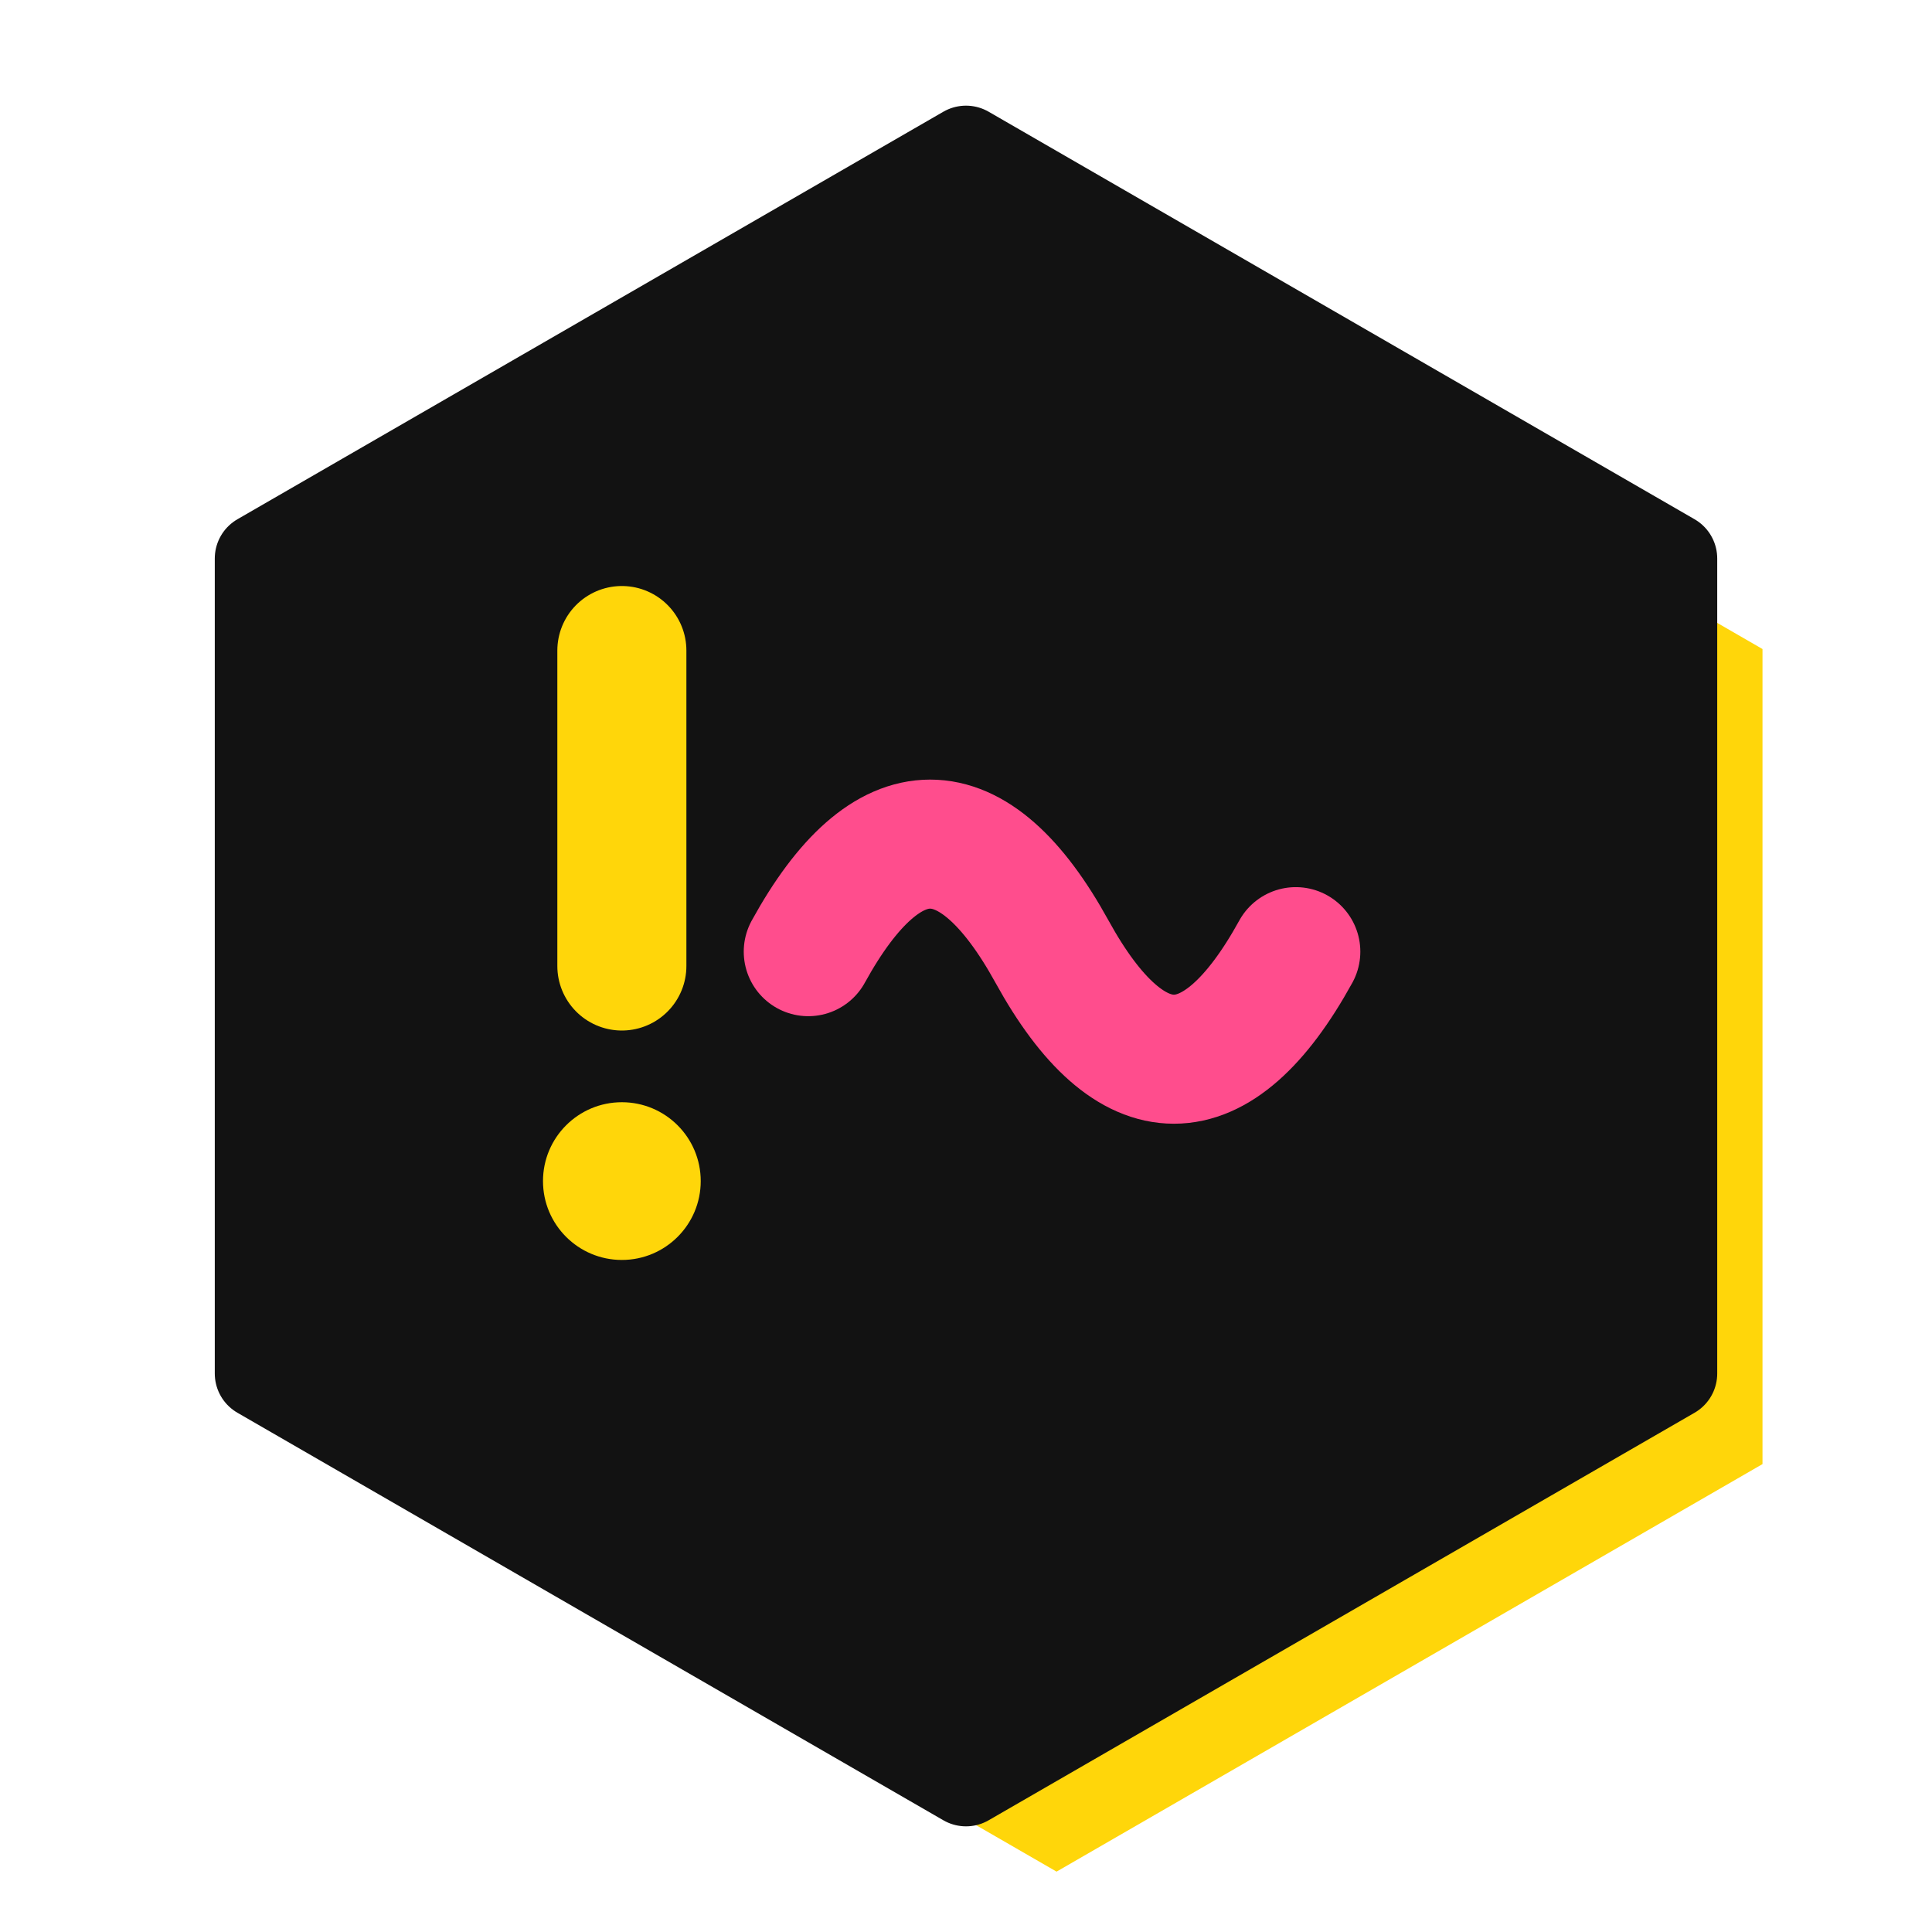
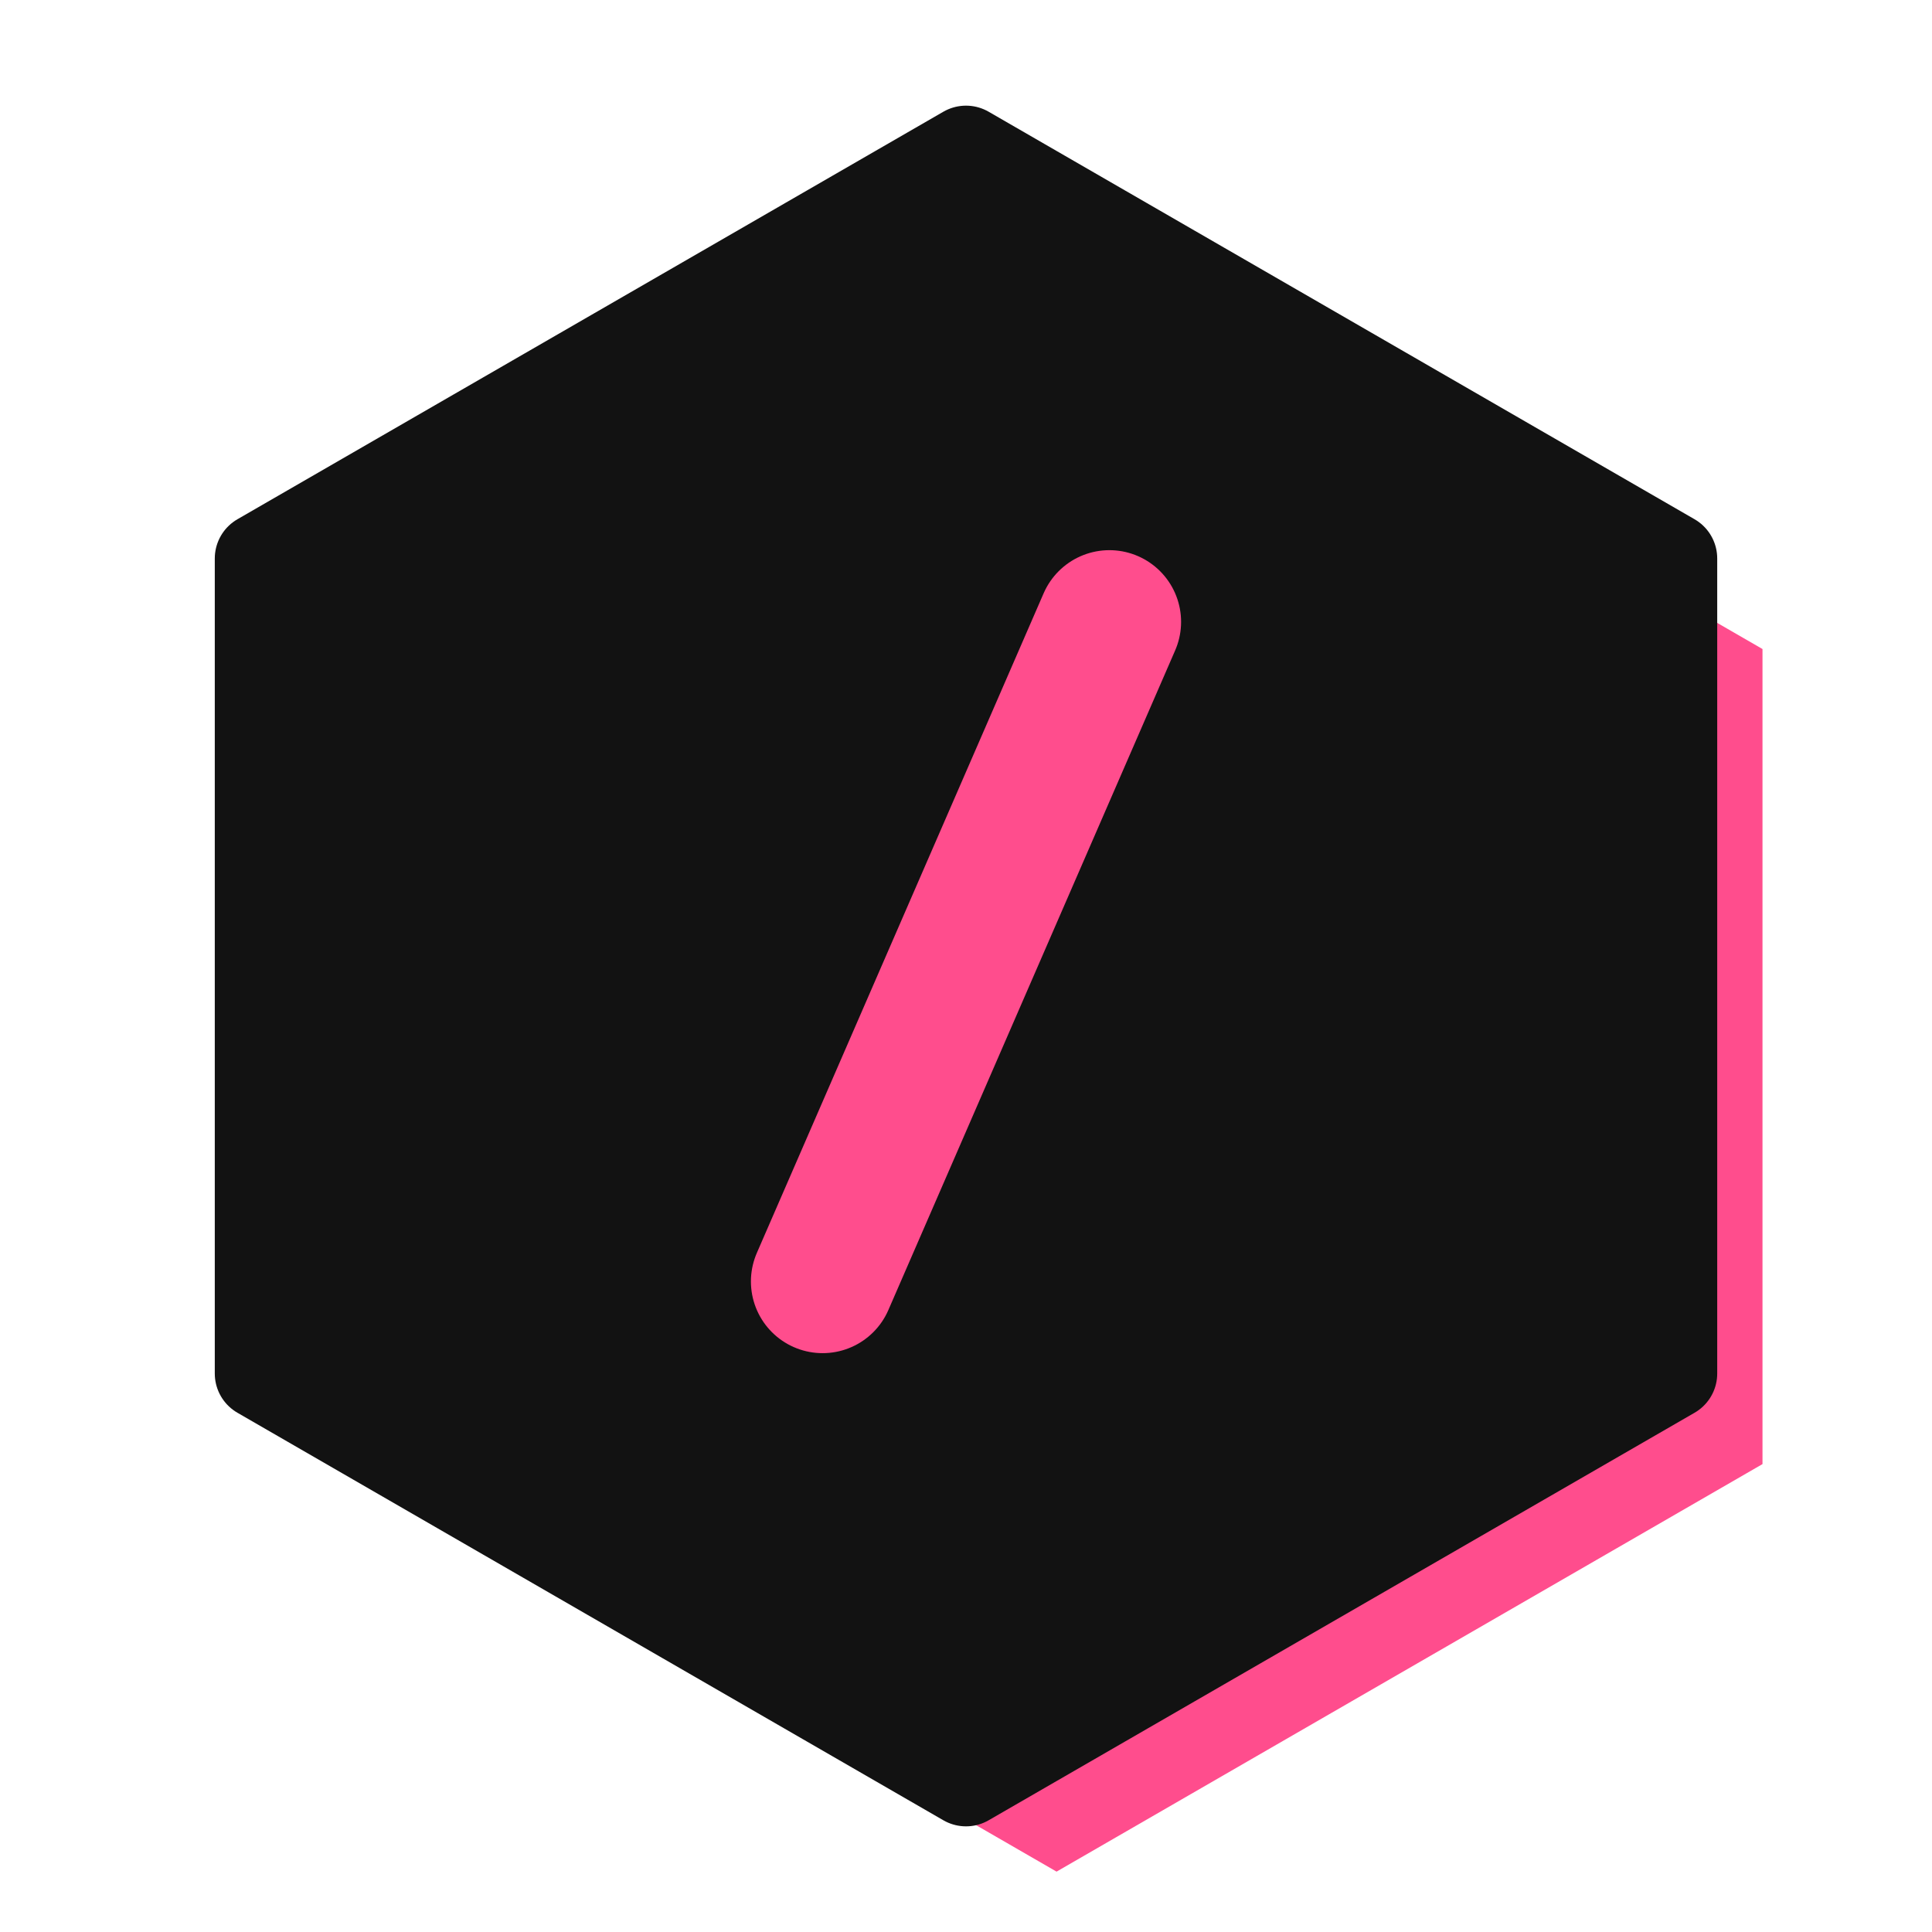
<svg xmlns="http://www.w3.org/2000/svg" viewBox="0 0 128 128">
-   <polygon points="70.00,16.00 116.77,43.00 116.77,97.00 70.00,124.00 23.23,97.00 23.23,43.00" fill="#ffd60a" stroke-linejoin="round" />
+   <polygon points="70.00,16.00 116.77,43.00 116.77,97.00 70.00,124.00 23.23,97.00 23.23,43.00" fill="#ff4d8d" stroke-linejoin="round" />
  <polygon points="64.00,10.00 110.77,37.00 110.77,91.00 64.00,118.00 17.23,91.00 17.23,37.00" fill="#121212" stroke="#121212" stroke-width="6" stroke-linejoin="round" />
  <g transform="translate(3.2 3.2) scale(0.95)">
-     <path d="M40 42v22" stroke="#ffd60a" stroke-width="9" stroke-linecap="round" stroke-linejoin="round" fill="none" />
-     <circle cx="40" cy="79" r="5.5" fill="#ffd60a" />
-     <path d="M53 63c5.5-10 11.5-10 17 0s11.5 10 17 0" stroke="#ff4d8d" stroke-width="9" stroke-linecap="round" stroke-linejoin="round" fill="none" />
+     <path d="M74 40 54 86" stroke="#ff4d8d" stroke-width="10" stroke-linecap="round" stroke-linejoin="round" fill="none" />
  </g>
</svg>
